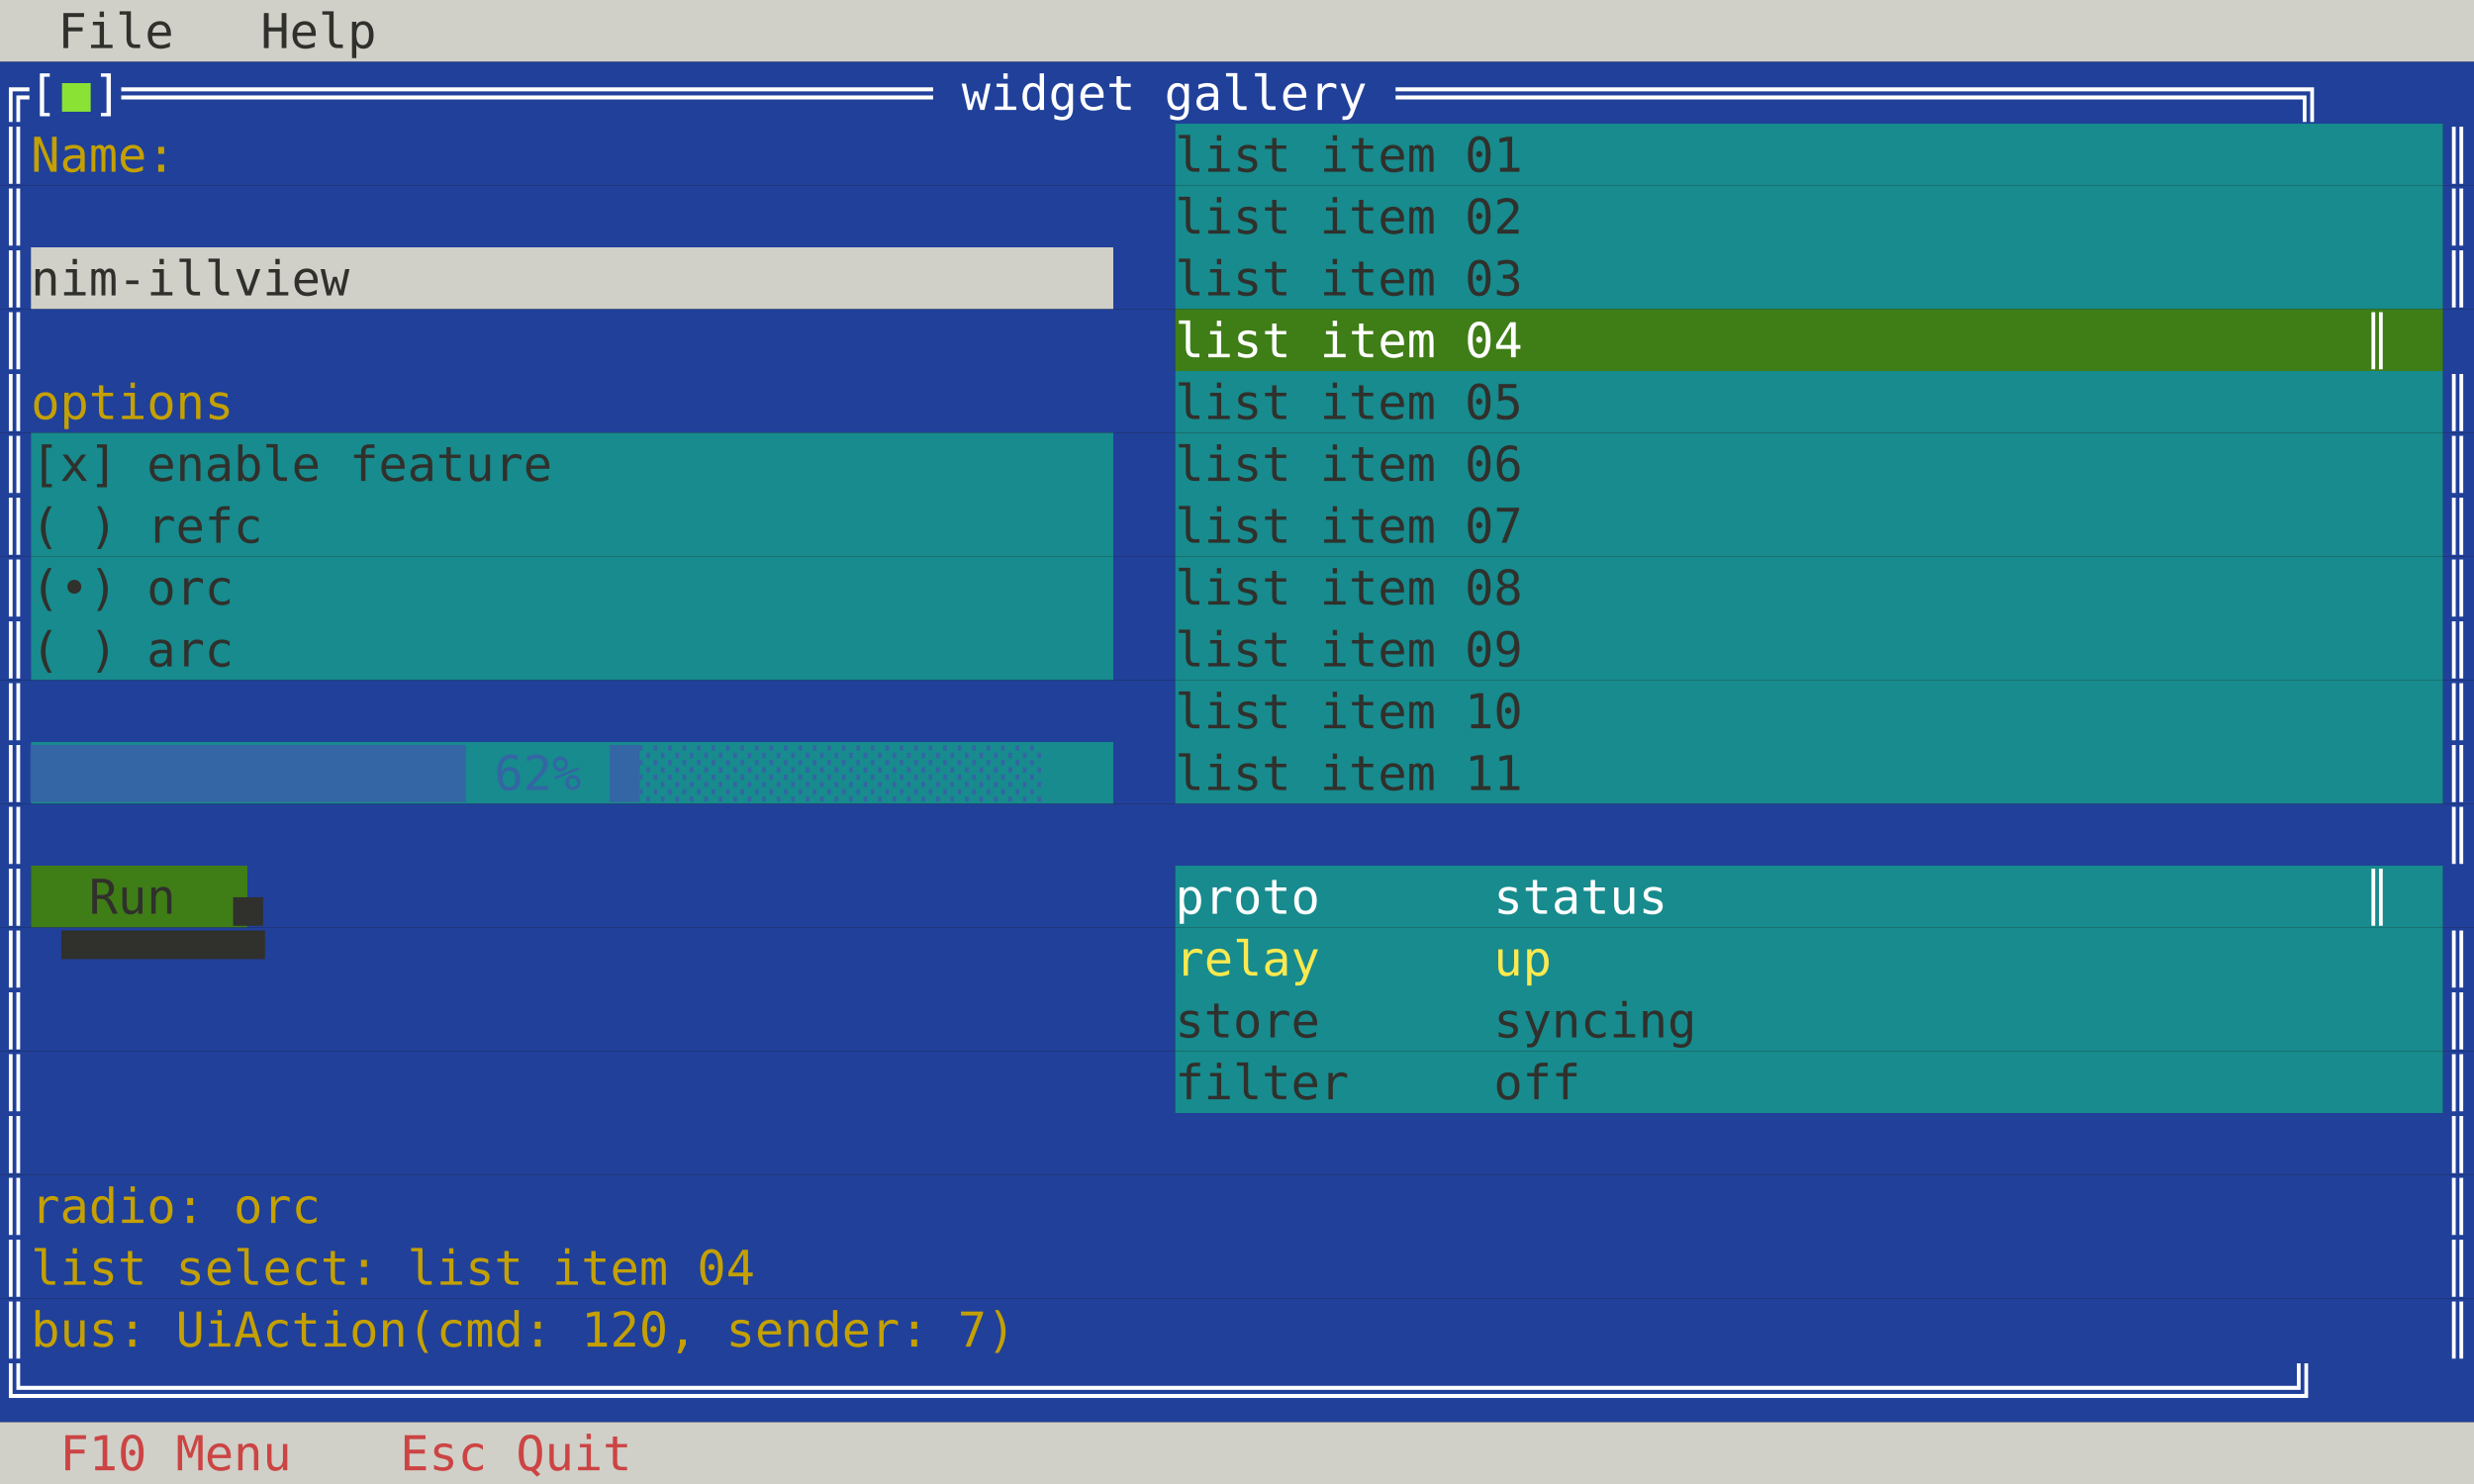
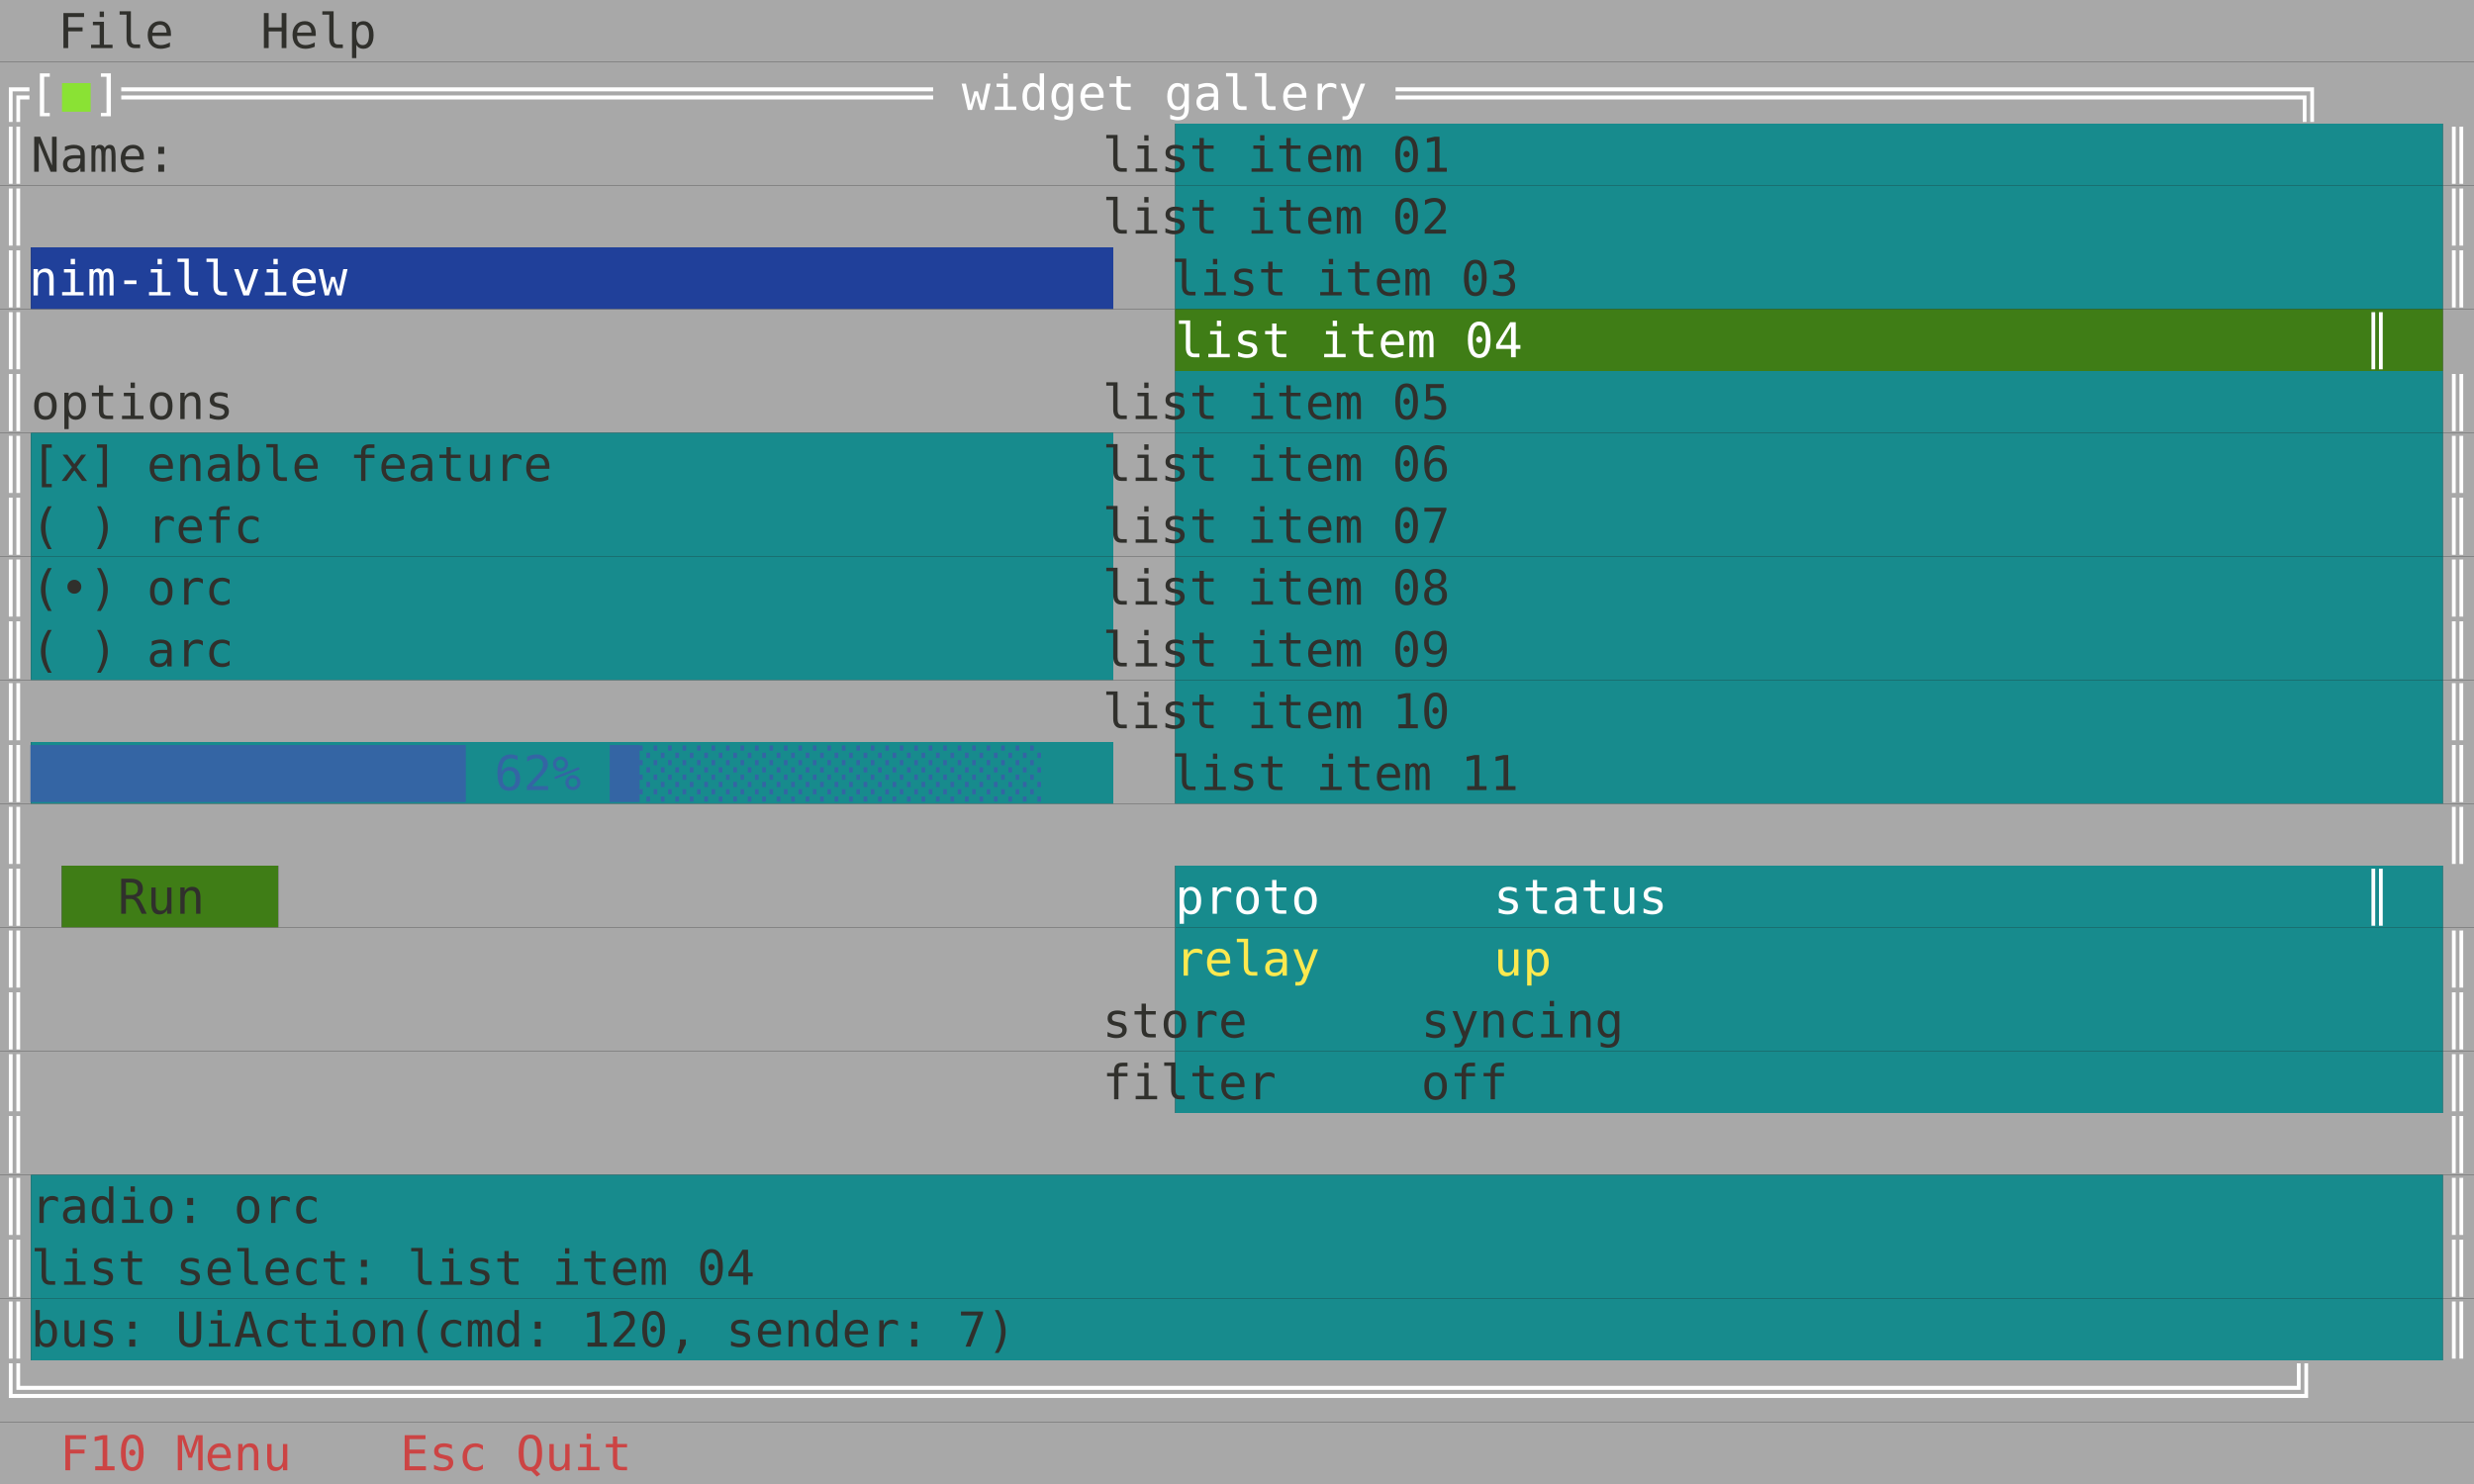
<svg xmlns="http://www.w3.org/2000/svg" width="720" height="432" viewBox="0 0 720 432">
  <rect width="720" height="432" fill="#1c1c1c" />
  <g font-family="Menlo, Consolas, 'DejaVu Sans Mono', monospace" font-size="14">
-     <rect x="0" y="0" width="720" height="18" fill="#d0d0c8" />
+     <rect x="0" y="0" width="720" height="18" fill="#a8a8a8" />
    <text x="0" y="14" textLength="720" lengthAdjust="spacingAndGlyphs" xml:space="preserve" fill="#30302c">  File   Help                                                                   </text>
-     <rect x="0" y="18" width="720" height="18" fill="#20409a" />
+     <rect x="0" y="18" width="720" height="18" fill="#a8a8a8" />
    <text x="0" y="32" textLength="18" lengthAdjust="spacingAndGlyphs" xml:space="preserve" fill="#ffffff">╔[</text>
    <text x="18" y="32" textLength="9" lengthAdjust="spacingAndGlyphs" xml:space="preserve" fill="#8ae234">■</text>
    <text x="27" y="32" textLength="693" lengthAdjust="spacingAndGlyphs" xml:space="preserve" fill="#ffffff">]════════════════════════════ widget gallery ═══════════════════════════════╗</text>
-     <rect x="0" y="36" width="342" height="18" fill="#20409a" />
+     <rect x="0" y="36" width="342" height="18" fill="#a8a8a8" />
    <rect x="342" y="36" width="369" height="18" fill="#178b8d" />
-     <rect x="711" y="36" width="9" height="18" fill="#20409a" />
+     <rect x="711" y="36" width="9" height="18" fill="#a8a8a8" />
    <text x="0" y="50" textLength="9" lengthAdjust="spacingAndGlyphs" xml:space="preserve" fill="#ffffff">║</text>
-     <text x="9" y="50" textLength="333" lengthAdjust="spacingAndGlyphs" xml:space="preserve" fill="#c4a000">Name:                                </text>
-     <text x="342" y="50" textLength="369" lengthAdjust="spacingAndGlyphs" xml:space="preserve" fill="#30302c">list item 01                             </text>
+     <text x="9" y="50" textLength="702" lengthAdjust="spacingAndGlyphs" xml:space="preserve" fill="#30302c">Name:                                list item 01                             </text>
    <text x="711" y="50" textLength="9" lengthAdjust="spacingAndGlyphs" xml:space="preserve" fill="#ffffff">║</text>
-     <rect x="0" y="54" width="342" height="18" fill="#20409a" />
+     <rect x="0" y="54" width="342" height="18" fill="#a8a8a8" />
    <rect x="342" y="54" width="369" height="18" fill="#178b8d" />
-     <rect x="711" y="54" width="9" height="18" fill="#20409a" />
+     <rect x="711" y="54" width="9" height="18" fill="#a8a8a8" />
    <text x="0" y="68" textLength="9" lengthAdjust="spacingAndGlyphs" xml:space="preserve" fill="#ffffff">║</text>
-     <text x="342" y="68" textLength="369" lengthAdjust="spacingAndGlyphs" xml:space="preserve" fill="#30302c">list item 02                             </text>
+     <text x="9" y="68" textLength="702" lengthAdjust="spacingAndGlyphs" xml:space="preserve" fill="#30302c">                                     list item 02                             </text>
    <text x="711" y="68" textLength="9" lengthAdjust="spacingAndGlyphs" xml:space="preserve" fill="#ffffff">║</text>
-     <rect x="0" y="72" width="9" height="18" fill="#20409a" />
-     <rect x="9" y="72" width="315" height="18" fill="#d0d0c8" />
-     <rect x="324" y="72" width="18" height="18" fill="#20409a" />
+     <rect x="0" y="72" width="9" height="18" fill="#a8a8a8" />
+     <rect x="9" y="72" width="315" height="18" fill="#20409a" />
+     <rect x="324" y="72" width="18" height="18" fill="#a8a8a8" />
    <rect x="342" y="72" width="369" height="18" fill="#178b8d" />
-     <rect x="711" y="72" width="9" height="18" fill="#20409a" />
-     <text x="0" y="86" textLength="9" lengthAdjust="spacingAndGlyphs" xml:space="preserve" fill="#ffffff">║</text>
-     <text x="9" y="86" textLength="315" lengthAdjust="spacingAndGlyphs" xml:space="preserve" fill="#30302c">nim-illview                        </text>
-     <text x="342" y="86" textLength="369" lengthAdjust="spacingAndGlyphs" xml:space="preserve" fill="#30302c">list item 03                             </text>
+     <rect x="711" y="72" width="9" height="18" fill="#a8a8a8" />
+     <text x="0" y="86" textLength="324" lengthAdjust="spacingAndGlyphs" xml:space="preserve" fill="#ffffff">║nim-illview                        </text>
+     <text x="324" y="86" textLength="387" lengthAdjust="spacingAndGlyphs" xml:space="preserve" fill="#30302c">  list item 03                             </text>
    <text x="711" y="86" textLength="9" lengthAdjust="spacingAndGlyphs" xml:space="preserve" fill="#ffffff">║</text>
-     <rect x="0" y="90" width="342" height="18" fill="#20409a" />
+     <rect x="0" y="90" width="342" height="18" fill="#a8a8a8" />
    <rect x="342" y="90" width="369" height="18" fill="#3f7d16" />
-     <rect x="711" y="90" width="9" height="18" fill="#20409a" />
+     <rect x="711" y="90" width="9" height="18" fill="#a8a8a8" />
    <text x="0" y="104" textLength="9" lengthAdjust="spacingAndGlyphs" xml:space="preserve" fill="#ffffff">║</text>
    <text x="342" y="104" textLength="378" lengthAdjust="spacingAndGlyphs" xml:space="preserve" fill="#ffffff">list item 04                             ║</text>
-     <rect x="0" y="108" width="342" height="18" fill="#20409a" />
+     <rect x="0" y="108" width="342" height="18" fill="#a8a8a8" />
    <rect x="342" y="108" width="369" height="18" fill="#178b8d" />
-     <rect x="711" y="108" width="9" height="18" fill="#20409a" />
+     <rect x="711" y="108" width="9" height="18" fill="#a8a8a8" />
    <text x="0" y="122" textLength="9" lengthAdjust="spacingAndGlyphs" xml:space="preserve" fill="#ffffff">║</text>
-     <text x="9" y="122" textLength="333" lengthAdjust="spacingAndGlyphs" xml:space="preserve" fill="#c4a000">options                              </text>
-     <text x="342" y="122" textLength="369" lengthAdjust="spacingAndGlyphs" xml:space="preserve" fill="#30302c">list item 05                             </text>
+     <text x="9" y="122" textLength="702" lengthAdjust="spacingAndGlyphs" xml:space="preserve" fill="#30302c">options                              list item 05                             </text>
    <text x="711" y="122" textLength="9" lengthAdjust="spacingAndGlyphs" xml:space="preserve" fill="#ffffff">║</text>
-     <rect x="0" y="126" width="9" height="18" fill="#20409a" />
+     <rect x="0" y="126" width="9" height="18" fill="#a8a8a8" />
    <rect x="9" y="126" width="315" height="18" fill="#178b8d" />
-     <rect x="324" y="126" width="18" height="18" fill="#20409a" />
+     <rect x="324" y="126" width="18" height="18" fill="#a8a8a8" />
    <rect x="342" y="126" width="369" height="18" fill="#178b8d" />
-     <rect x="711" y="126" width="9" height="18" fill="#20409a" />
+     <rect x="711" y="126" width="9" height="18" fill="#a8a8a8" />
    <text x="0" y="140" textLength="9" lengthAdjust="spacingAndGlyphs" xml:space="preserve" fill="#ffffff">║</text>
-     <text x="9" y="140" textLength="315" lengthAdjust="spacingAndGlyphs" xml:space="preserve" fill="#30302c">[x] enable feature                 </text>
-     <text x="342" y="140" textLength="369" lengthAdjust="spacingAndGlyphs" xml:space="preserve" fill="#30302c">list item 06                             </text>
+     <text x="9" y="140" textLength="702" lengthAdjust="spacingAndGlyphs" xml:space="preserve" fill="#30302c">[x] enable feature                   list item 06                             </text>
    <text x="711" y="140" textLength="9" lengthAdjust="spacingAndGlyphs" xml:space="preserve" fill="#ffffff">║</text>
-     <rect x="0" y="144" width="9" height="18" fill="#20409a" />
+     <rect x="0" y="144" width="9" height="18" fill="#a8a8a8" />
    <rect x="9" y="144" width="315" height="18" fill="#178b8d" />
-     <rect x="324" y="144" width="18" height="18" fill="#20409a" />
+     <rect x="324" y="144" width="18" height="18" fill="#a8a8a8" />
    <rect x="342" y="144" width="369" height="18" fill="#178b8d" />
-     <rect x="711" y="144" width="9" height="18" fill="#20409a" />
+     <rect x="711" y="144" width="9" height="18" fill="#a8a8a8" />
    <text x="0" y="158" textLength="9" lengthAdjust="spacingAndGlyphs" xml:space="preserve" fill="#ffffff">║</text>
-     <text x="9" y="158" textLength="315" lengthAdjust="spacingAndGlyphs" xml:space="preserve" fill="#30302c">( ) refc                           </text>
-     <text x="342" y="158" textLength="369" lengthAdjust="spacingAndGlyphs" xml:space="preserve" fill="#30302c">list item 07                             </text>
+     <text x="9" y="158" textLength="702" lengthAdjust="spacingAndGlyphs" xml:space="preserve" fill="#30302c">( ) refc                             list item 07                             </text>
    <text x="711" y="158" textLength="9" lengthAdjust="spacingAndGlyphs" xml:space="preserve" fill="#ffffff">║</text>
-     <rect x="0" y="162" width="9" height="18" fill="#20409a" />
+     <rect x="0" y="162" width="9" height="18" fill="#a8a8a8" />
    <rect x="9" y="162" width="315" height="18" fill="#178b8d" />
-     <rect x="324" y="162" width="18" height="18" fill="#20409a" />
+     <rect x="324" y="162" width="18" height="18" fill="#a8a8a8" />
    <rect x="342" y="162" width="369" height="18" fill="#178b8d" />
-     <rect x="711" y="162" width="9" height="18" fill="#20409a" />
+     <rect x="711" y="162" width="9" height="18" fill="#a8a8a8" />
    <text x="0" y="176" textLength="9" lengthAdjust="spacingAndGlyphs" xml:space="preserve" fill="#ffffff">║</text>
-     <text x="9" y="176" textLength="315" lengthAdjust="spacingAndGlyphs" xml:space="preserve" fill="#30302c">(•) orc                            </text>
-     <text x="342" y="176" textLength="369" lengthAdjust="spacingAndGlyphs" xml:space="preserve" fill="#30302c">list item 08                             </text>
+     <text x="9" y="176" textLength="702" lengthAdjust="spacingAndGlyphs" xml:space="preserve" fill="#30302c">(•) orc                              list item 08                             </text>
    <text x="711" y="176" textLength="9" lengthAdjust="spacingAndGlyphs" xml:space="preserve" fill="#ffffff">║</text>
-     <rect x="0" y="180" width="9" height="18" fill="#20409a" />
+     <rect x="0" y="180" width="9" height="18" fill="#a8a8a8" />
    <rect x="9" y="180" width="315" height="18" fill="#178b8d" />
-     <rect x="324" y="180" width="18" height="18" fill="#20409a" />
+     <rect x="324" y="180" width="18" height="18" fill="#a8a8a8" />
    <rect x="342" y="180" width="369" height="18" fill="#178b8d" />
-     <rect x="711" y="180" width="9" height="18" fill="#20409a" />
+     <rect x="711" y="180" width="9" height="18" fill="#a8a8a8" />
    <text x="0" y="194" textLength="9" lengthAdjust="spacingAndGlyphs" xml:space="preserve" fill="#ffffff">║</text>
-     <text x="9" y="194" textLength="315" lengthAdjust="spacingAndGlyphs" xml:space="preserve" fill="#30302c">( ) arc                            </text>
-     <text x="342" y="194" textLength="369" lengthAdjust="spacingAndGlyphs" xml:space="preserve" fill="#30302c">list item 09                             </text>
+     <text x="9" y="194" textLength="702" lengthAdjust="spacingAndGlyphs" xml:space="preserve" fill="#30302c">( ) arc                              list item 09                             </text>
    <text x="711" y="194" textLength="9" lengthAdjust="spacingAndGlyphs" xml:space="preserve" fill="#ffffff">║</text>
-     <rect x="0" y="198" width="342" height="18" fill="#20409a" />
+     <rect x="0" y="198" width="342" height="18" fill="#a8a8a8" />
    <rect x="342" y="198" width="369" height="18" fill="#178b8d" />
-     <rect x="711" y="198" width="9" height="18" fill="#20409a" />
+     <rect x="711" y="198" width="9" height="18" fill="#a8a8a8" />
    <text x="0" y="212" textLength="9" lengthAdjust="spacingAndGlyphs" xml:space="preserve" fill="#ffffff">║</text>
-     <text x="342" y="212" textLength="369" lengthAdjust="spacingAndGlyphs" xml:space="preserve" fill="#30302c">list item 10                             </text>
+     <text x="9" y="212" textLength="702" lengthAdjust="spacingAndGlyphs" xml:space="preserve" fill="#30302c">                                     list item 10                             </text>
    <text x="711" y="212" textLength="9" lengthAdjust="spacingAndGlyphs" xml:space="preserve" fill="#ffffff">║</text>
-     <rect x="0" y="216" width="9" height="18" fill="#20409a" />
+     <rect x="0" y="216" width="9" height="18" fill="#a8a8a8" />
    <rect x="9" y="216" width="315" height="18" fill="#178b8d" />
-     <rect x="324" y="216" width="18" height="18" fill="#20409a" />
+     <rect x="324" y="216" width="18" height="18" fill="#a8a8a8" />
    <rect x="342" y="216" width="369" height="18" fill="#178b8d" />
-     <rect x="711" y="216" width="9" height="18" fill="#20409a" />
+     <rect x="711" y="216" width="9" height="18" fill="#a8a8a8" />
    <text x="0" y="230" textLength="9" lengthAdjust="spacingAndGlyphs" xml:space="preserve" fill="#ffffff">║</text>
    <text x="9" y="230" textLength="315" lengthAdjust="spacingAndGlyphs" xml:space="preserve" fill="#3465a4">███████████████ 62% █░░░░░░░░░░░░░░</text>
-     <text x="342" y="230" textLength="369" lengthAdjust="spacingAndGlyphs" xml:space="preserve" fill="#30302c">list item 11                             </text>
+     <text x="324" y="230" textLength="387" lengthAdjust="spacingAndGlyphs" xml:space="preserve" fill="#30302c">  list item 11                             </text>
    <text x="711" y="230" textLength="9" lengthAdjust="spacingAndGlyphs" xml:space="preserve" fill="#ffffff">║</text>
-     <rect x="0" y="234" width="720" height="18" fill="#20409a" />
+     <rect x="0" y="234" width="720" height="18" fill="#a8a8a8" />
    <text x="0" y="248" textLength="9" lengthAdjust="spacingAndGlyphs" xml:space="preserve" fill="#ffffff">║</text>
    <text x="711" y="248" textLength="9" lengthAdjust="spacingAndGlyphs" xml:space="preserve" fill="#ffffff">║</text>
-     <rect x="0" y="252" width="9" height="18" fill="#20409a" />
-     <rect x="9" y="252" width="63" height="18" fill="#3f7d16" />
-     <rect x="72" y="252" width="270" height="18" fill="#20409a" />
+     <rect x="0" y="252" width="18" height="18" fill="#a8a8a8" />
+     <rect x="18" y="252" width="63" height="18" fill="#3f7d16" />
+     <rect x="81" y="252" width="261" height="18" fill="#a8a8a8" />
    <rect x="342" y="252" width="369" height="18" fill="#178b8d" />
-     <rect x="711" y="252" width="9" height="18" fill="#20409a" />
+     <rect x="711" y="252" width="9" height="18" fill="#a8a8a8" />
    <text x="0" y="266" textLength="9" lengthAdjust="spacingAndGlyphs" xml:space="preserve" fill="#ffffff">║</text>
-     <text x="9" y="266" textLength="72" lengthAdjust="spacingAndGlyphs" xml:space="preserve" fill="#30302c">  Run  ▄</text>
+     <text x="9" y="266" textLength="333" lengthAdjust="spacingAndGlyphs" xml:space="preserve" fill="#30302c">   Run                               </text>
    <text x="342" y="266" textLength="378" lengthAdjust="spacingAndGlyphs" xml:space="preserve" fill="#ffffff">proto      status                        ║</text>
-     <rect x="0" y="270" width="342" height="18" fill="#20409a" />
+     <rect x="0" y="270" width="342" height="18" fill="#a8a8a8" />
    <rect x="342" y="270" width="369" height="18" fill="#178b8d" />
-     <rect x="711" y="270" width="9" height="18" fill="#20409a" />
+     <rect x="711" y="270" width="9" height="18" fill="#a8a8a8" />
    <text x="0" y="284" textLength="9" lengthAdjust="spacingAndGlyphs" xml:space="preserve" fill="#ffffff">║</text>
-     <text x="18" y="284" textLength="63" lengthAdjust="spacingAndGlyphs" xml:space="preserve" fill="#30302c">▀▀▀▀▀▀▀</text>
    <text x="342" y="284" textLength="369" lengthAdjust="spacingAndGlyphs" xml:space="preserve" fill="#fce94f">relay      up                            </text>
    <text x="711" y="284" textLength="9" lengthAdjust="spacingAndGlyphs" xml:space="preserve" fill="#ffffff">║</text>
-     <rect x="0" y="288" width="342" height="18" fill="#20409a" />
+     <rect x="0" y="288" width="342" height="18" fill="#a8a8a8" />
    <rect x="342" y="288" width="369" height="18" fill="#178b8d" />
-     <rect x="711" y="288" width="9" height="18" fill="#20409a" />
+     <rect x="711" y="288" width="9" height="18" fill="#a8a8a8" />
    <text x="0" y="302" textLength="9" lengthAdjust="spacingAndGlyphs" xml:space="preserve" fill="#ffffff">║</text>
-     <text x="342" y="302" textLength="369" lengthAdjust="spacingAndGlyphs" xml:space="preserve" fill="#30302c">store      syncing                       </text>
+     <text x="9" y="302" textLength="702" lengthAdjust="spacingAndGlyphs" xml:space="preserve" fill="#30302c">                                     store      syncing                       </text>
    <text x="711" y="302" textLength="9" lengthAdjust="spacingAndGlyphs" xml:space="preserve" fill="#ffffff">║</text>
-     <rect x="0" y="306" width="342" height="18" fill="#20409a" />
+     <rect x="0" y="306" width="342" height="18" fill="#a8a8a8" />
    <rect x="342" y="306" width="369" height="18" fill="#178b8d" />
-     <rect x="711" y="306" width="9" height="18" fill="#20409a" />
+     <rect x="711" y="306" width="9" height="18" fill="#a8a8a8" />
    <text x="0" y="320" textLength="9" lengthAdjust="spacingAndGlyphs" xml:space="preserve" fill="#ffffff">║</text>
-     <text x="342" y="320" textLength="369" lengthAdjust="spacingAndGlyphs" xml:space="preserve" fill="#30302c">filter     off                           </text>
+     <text x="9" y="320" textLength="702" lengthAdjust="spacingAndGlyphs" xml:space="preserve" fill="#30302c">                                     filter     off                           </text>
    <text x="711" y="320" textLength="9" lengthAdjust="spacingAndGlyphs" xml:space="preserve" fill="#ffffff">║</text>
-     <rect x="0" y="324" width="720" height="18" fill="#20409a" />
+     <rect x="0" y="324" width="720" height="18" fill="#a8a8a8" />
    <text x="0" y="338" textLength="9" lengthAdjust="spacingAndGlyphs" xml:space="preserve" fill="#ffffff">║</text>
    <text x="711" y="338" textLength="9" lengthAdjust="spacingAndGlyphs" xml:space="preserve" fill="#ffffff">║</text>
-     <rect x="0" y="342" width="720" height="18" fill="#20409a" />
+     <rect x="0" y="342" width="9" height="18" fill="#a8a8a8" />
+     <rect x="9" y="342" width="702" height="18" fill="#178b8d" />
+     <rect x="711" y="342" width="9" height="18" fill="#a8a8a8" />
    <text x="0" y="356" textLength="9" lengthAdjust="spacingAndGlyphs" xml:space="preserve" fill="#ffffff">║</text>
-     <text x="9" y="356" textLength="702" lengthAdjust="spacingAndGlyphs" xml:space="preserve" fill="#c4a000">radio: orc                                                                    </text>
+     <text x="9" y="356" textLength="702" lengthAdjust="spacingAndGlyphs" xml:space="preserve" fill="#30302c">radio: orc                                                                    </text>
    <text x="711" y="356" textLength="9" lengthAdjust="spacingAndGlyphs" xml:space="preserve" fill="#ffffff">║</text>
-     <rect x="0" y="360" width="720" height="18" fill="#20409a" />
+     <rect x="0" y="360" width="9" height="18" fill="#a8a8a8" />
+     <rect x="9" y="360" width="702" height="18" fill="#178b8d" />
+     <rect x="711" y="360" width="9" height="18" fill="#a8a8a8" />
    <text x="0" y="374" textLength="9" lengthAdjust="spacingAndGlyphs" xml:space="preserve" fill="#ffffff">║</text>
-     <text x="9" y="374" textLength="702" lengthAdjust="spacingAndGlyphs" xml:space="preserve" fill="#c4a000">list select: list item 04                                                     </text>
+     <text x="9" y="374" textLength="702" lengthAdjust="spacingAndGlyphs" xml:space="preserve" fill="#30302c">list select: list item 04                                                     </text>
    <text x="711" y="374" textLength="9" lengthAdjust="spacingAndGlyphs" xml:space="preserve" fill="#ffffff">║</text>
-     <rect x="0" y="378" width="720" height="18" fill="#20409a" />
+     <rect x="0" y="378" width="9" height="18" fill="#a8a8a8" />
+     <rect x="9" y="378" width="702" height="18" fill="#178b8d" />
+     <rect x="711" y="378" width="9" height="18" fill="#a8a8a8" />
    <text x="0" y="392" textLength="9" lengthAdjust="spacingAndGlyphs" xml:space="preserve" fill="#ffffff">║</text>
-     <text x="9" y="392" textLength="702" lengthAdjust="spacingAndGlyphs" xml:space="preserve" fill="#c4a000">bus: UiAction(cmd: 120, sender: 7)                                            </text>
+     <text x="9" y="392" textLength="702" lengthAdjust="spacingAndGlyphs" xml:space="preserve" fill="#30302c">bus: UiAction(cmd: 120, sender: 7)                                            </text>
    <text x="711" y="392" textLength="9" lengthAdjust="spacingAndGlyphs" xml:space="preserve" fill="#ffffff">║</text>
-     <rect x="0" y="396" width="720" height="18" fill="#20409a" />
+     <rect x="0" y="396" width="720" height="18" fill="#a8a8a8" />
    <text x="0" y="410" textLength="720" lengthAdjust="spacingAndGlyphs" xml:space="preserve" fill="#ffffff">╚══════════════════════════════════════════════════════════════════════════════╝</text>
-     <rect x="0" y="414" width="720" height="18" fill="#d0d0c8" />
+     <rect x="0" y="414" width="720" height="18" fill="#a8a8a8" />
    <text x="9" y="428" textLength="90" lengthAdjust="spacingAndGlyphs" xml:space="preserve" fill="#cc4444"> F10 Menu </text>
    <text x="108" y="428" textLength="90" lengthAdjust="spacingAndGlyphs" xml:space="preserve" fill="#cc4444"> Esc Quit </text>
  </g>
</svg>
